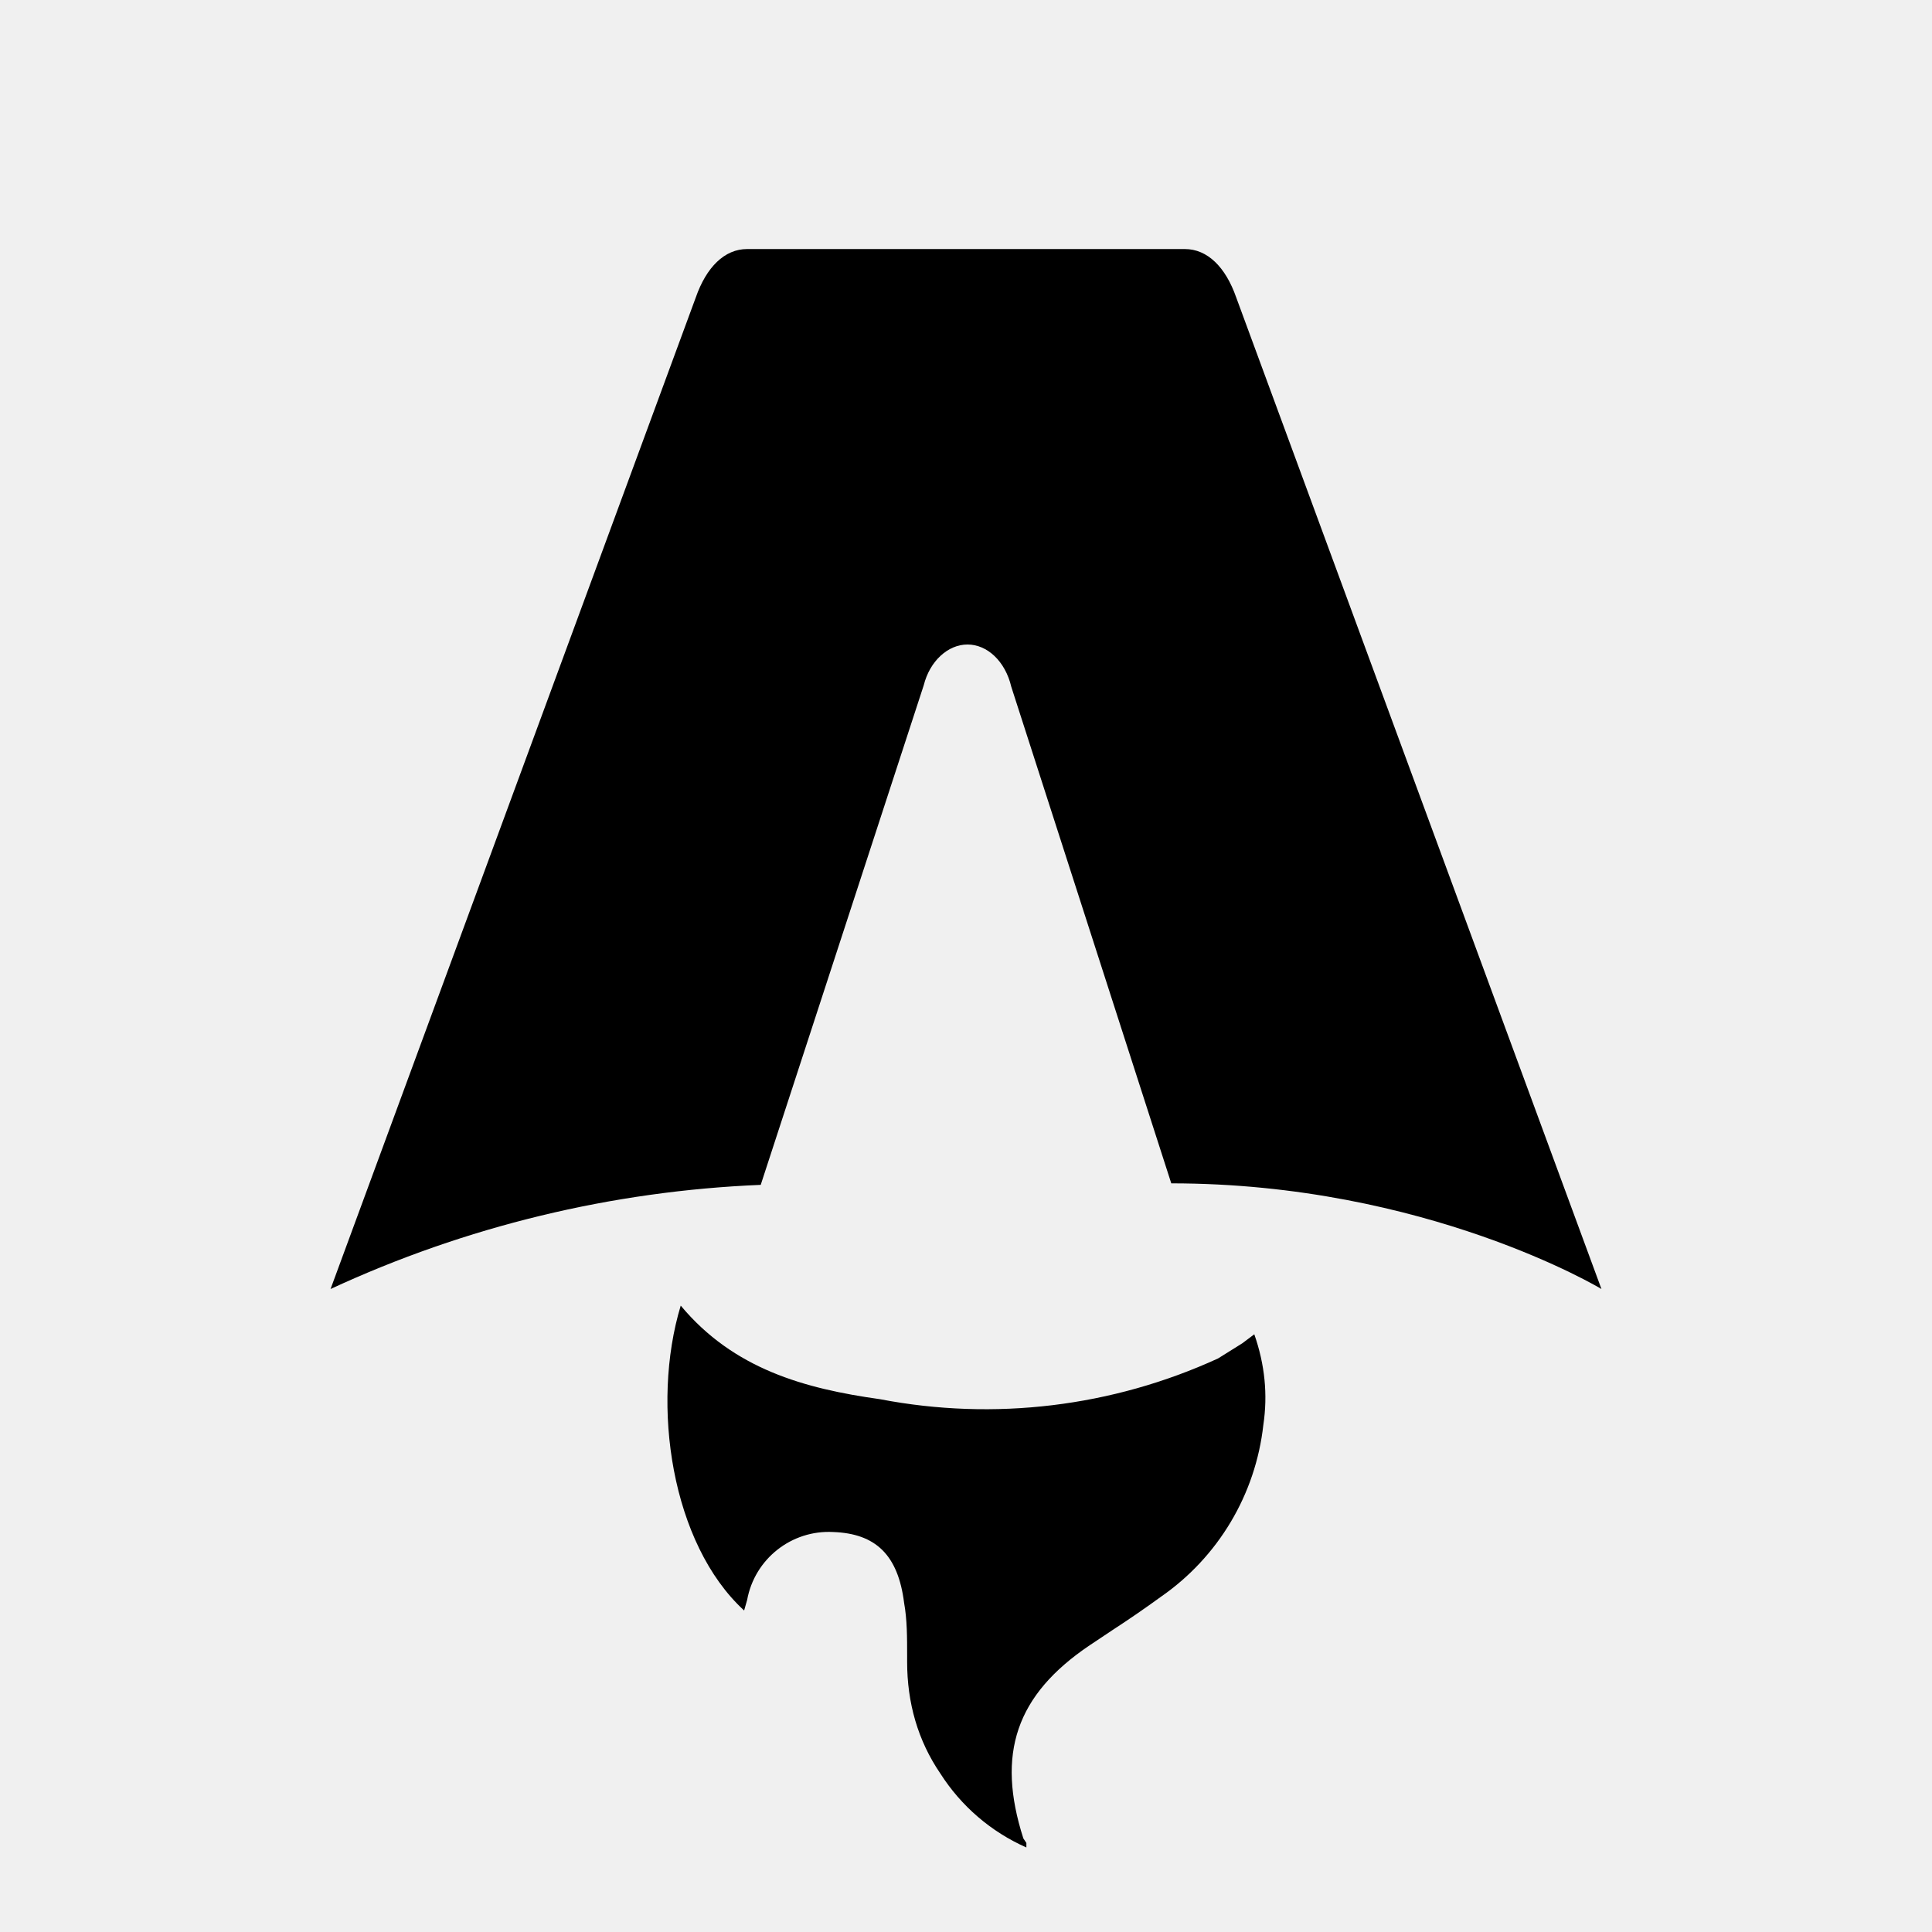
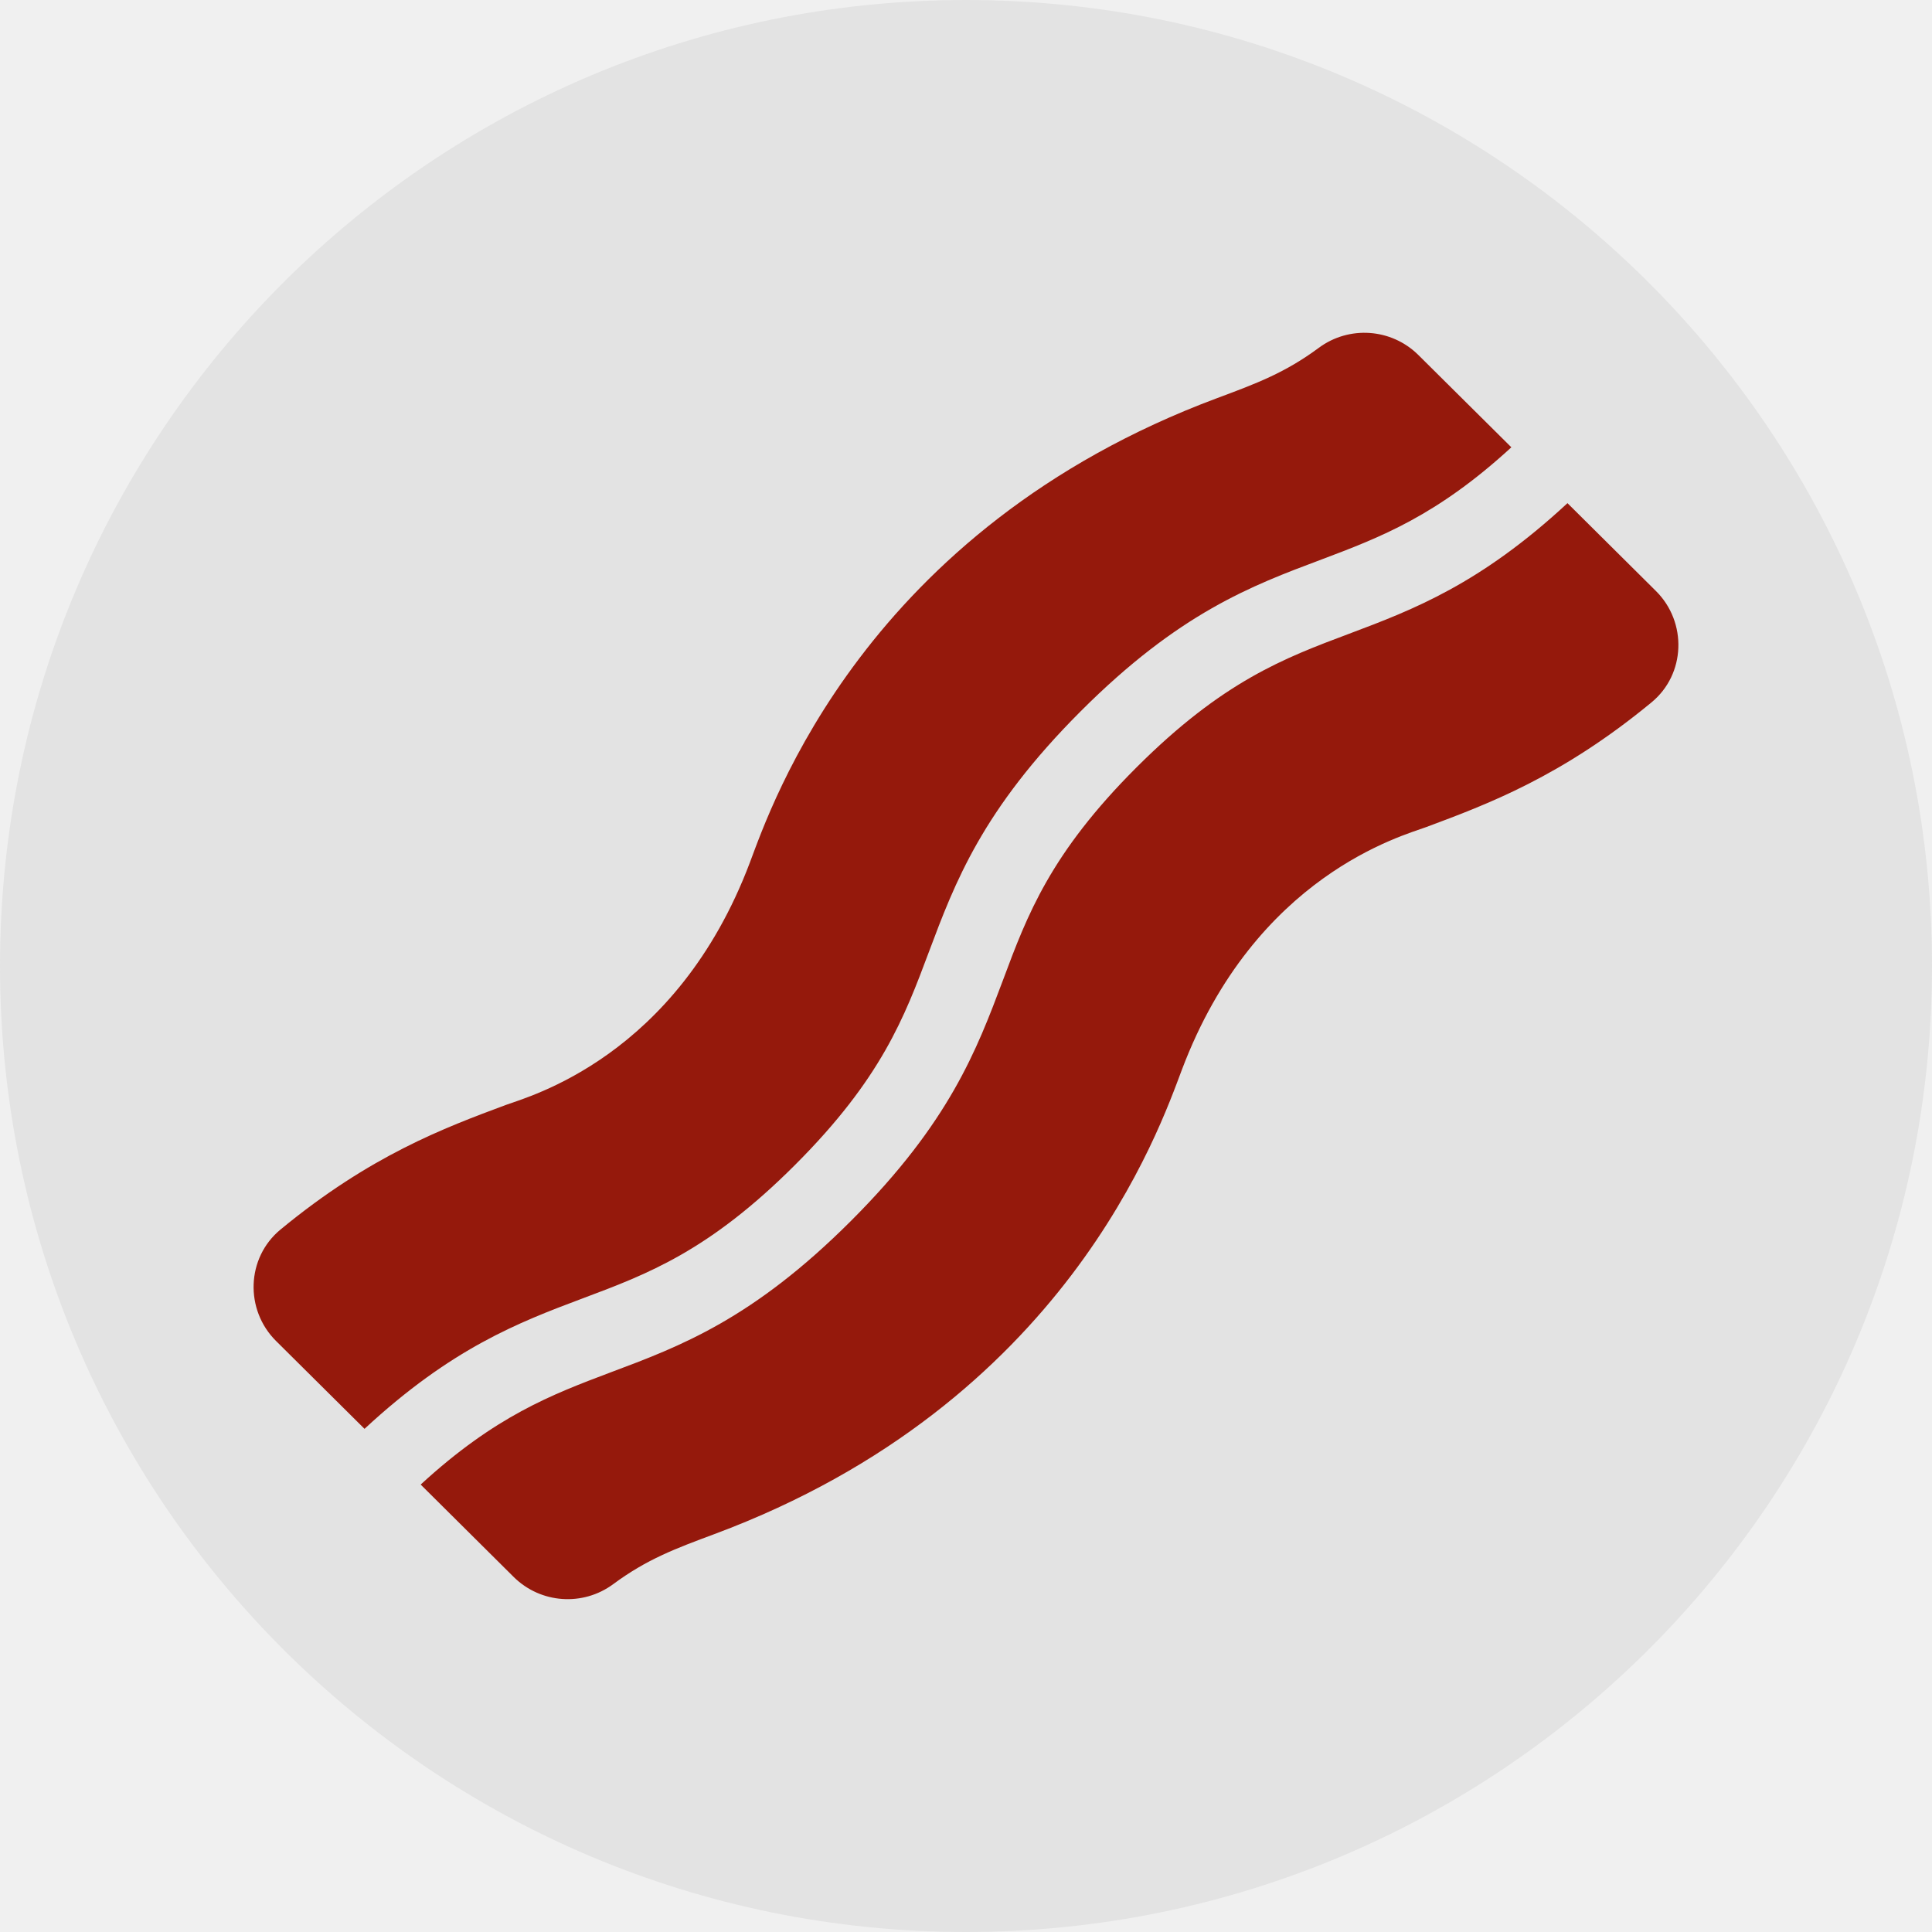
- <svg xmlns="http://www.w3.org/2000/svg" fill="none" viewBox="0 0 128 128">
-   <path d="M50.4 78.5a75.1 75.1 0 0 0-28.5 6.9l24.2-65.7c.7-2 1.9-3.2 3.4-3.2h29c1.5 0 2.7 1.2 3.4 3.2l24.2 65.7s-11.6-7-28.5-7L67 45.5c-.4-1.7-1.6-2.8-2.9-2.8-1.3 0-2.5 1.1-2.9 2.7L50.4 78.5Zm-1.1 28.2Zm-4.2-20.2c-2 6.6-.6 15.8 4.2 20.2a17.5 17.5 0 0 1 .2-.7 5.5 5.5 0 0 1 5.7-4.5c2.8.1 4.3 1.5 4.7 4.7.2 1.1.2 2.3.2 3.5v.4c0 2.7.7 5.2 2.2 7.4a13 13 0 0 0 5.7 4.9v-.3l-.2-.3c-1.8-5.6-.5-9.5 4.4-12.8l1.5-1a73 73 0 0 0 3.2-2.2 16 16 0 0 0 6.8-11.4c.3-2 .1-4-.6-6l-.8.6-1.6 1a37 37 0 0 1-22.4 2.7c-5-.7-9.7-2-13.2-6.2Z" />
-   <style>
-         path { fill: #000; }
-         @media (prefers-color-scheme: dark) {
-             path { fill: #FFF; }
-         }
-     </style>
+ <svg xmlns="http://www.w3.org/2000/svg" width="800" height="800" viewBox="0 -32 576 576">
+   <circle style="fill:#e3e3e3;fill-opacity:1;stroke:none;stroke-width:.72" cx="288" cy="256" r="288" />
+   <path d="M237.057 315.28c25.73-25.729 32.595-44.024 39.859-63.42 7.824-20.861 15.921-42.431 45.256-71.781 29.336-29.35 50.92-37.44 71.79-45.264 17.61-6.637 34.394-13.038 56.628-33.458l-27.78-27.573a22.86 22.86 0 0 0-29.63-2.087c-10.058 7.449-18.546 10.612-30.235 14.97-105.18 39.188-133.011 121.611-139.36 138.432-21.94 58.133-66.038 69.82-72.8 72.336-18.333 6.828-40.36 15.029-67.16 37.137-10.22 8.444-10.685 23.93-1.32 33.229l26.372 26.186c25.935-24.04 45.846-31.687 65.02-38.885 19.372-7.256 37.653-14.1 63.36-39.821zm256.629-171.085-26.364-26.186c-25.95 24.062-45.853 31.71-65.079 38.929-19.365 7.264-37.653 14.13-63.382 39.822-25.73 25.692-32.588 44.017-39.822 63.42-7.846 20.89-15.95 42.439-45.293 71.774s-50.884 37.41-71.753 45.22c-17.595 6.637-34.372 13.023-56.576 33.428l27.786 27.602a22.86 22.86 0 0 0 29.63 2.08c10.03-7.419 18.503-10.575 30.191-14.926 104.864-39.084 132.74-121.014 139.332-138.41 21.924-58.103 66.023-69.813 72.807-72.35 18.34-6.836 40.367-15.044 67.188-37.174 10.243-8.407 10.708-23.93 1.342-33.222z" style="fill:#95190c;fill-opacity:1;stroke-width:.737" />
</svg>
